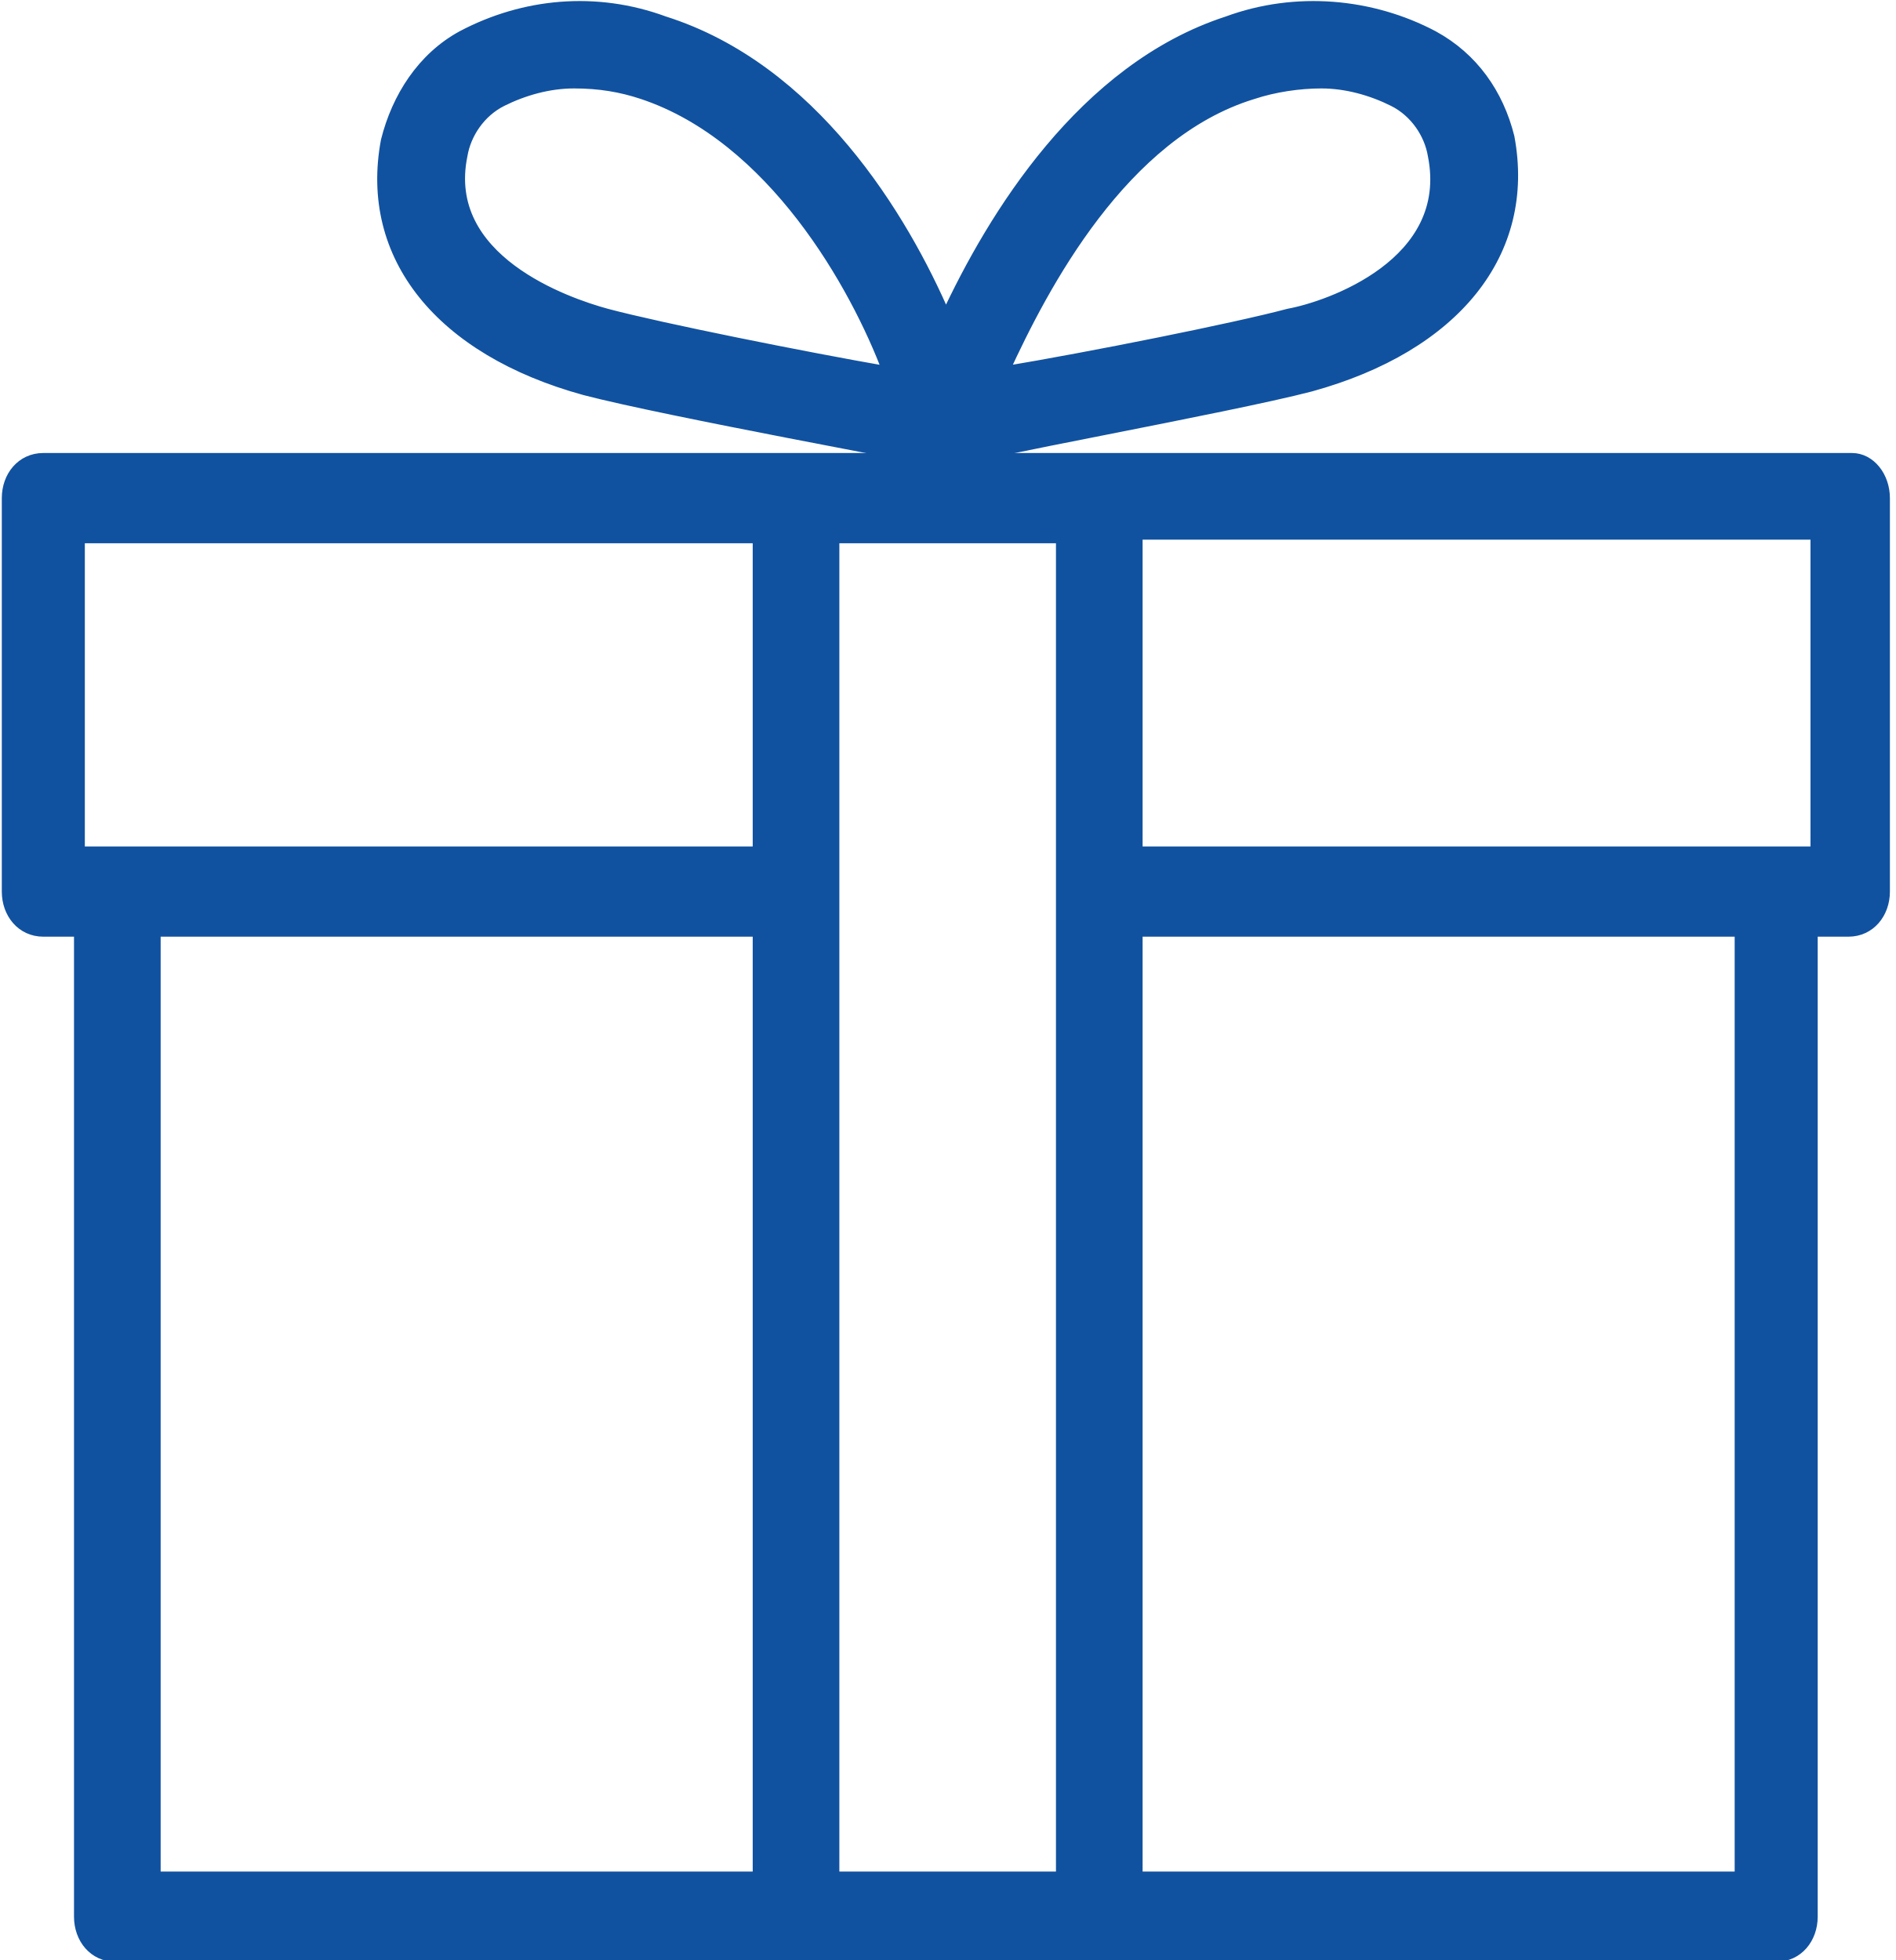
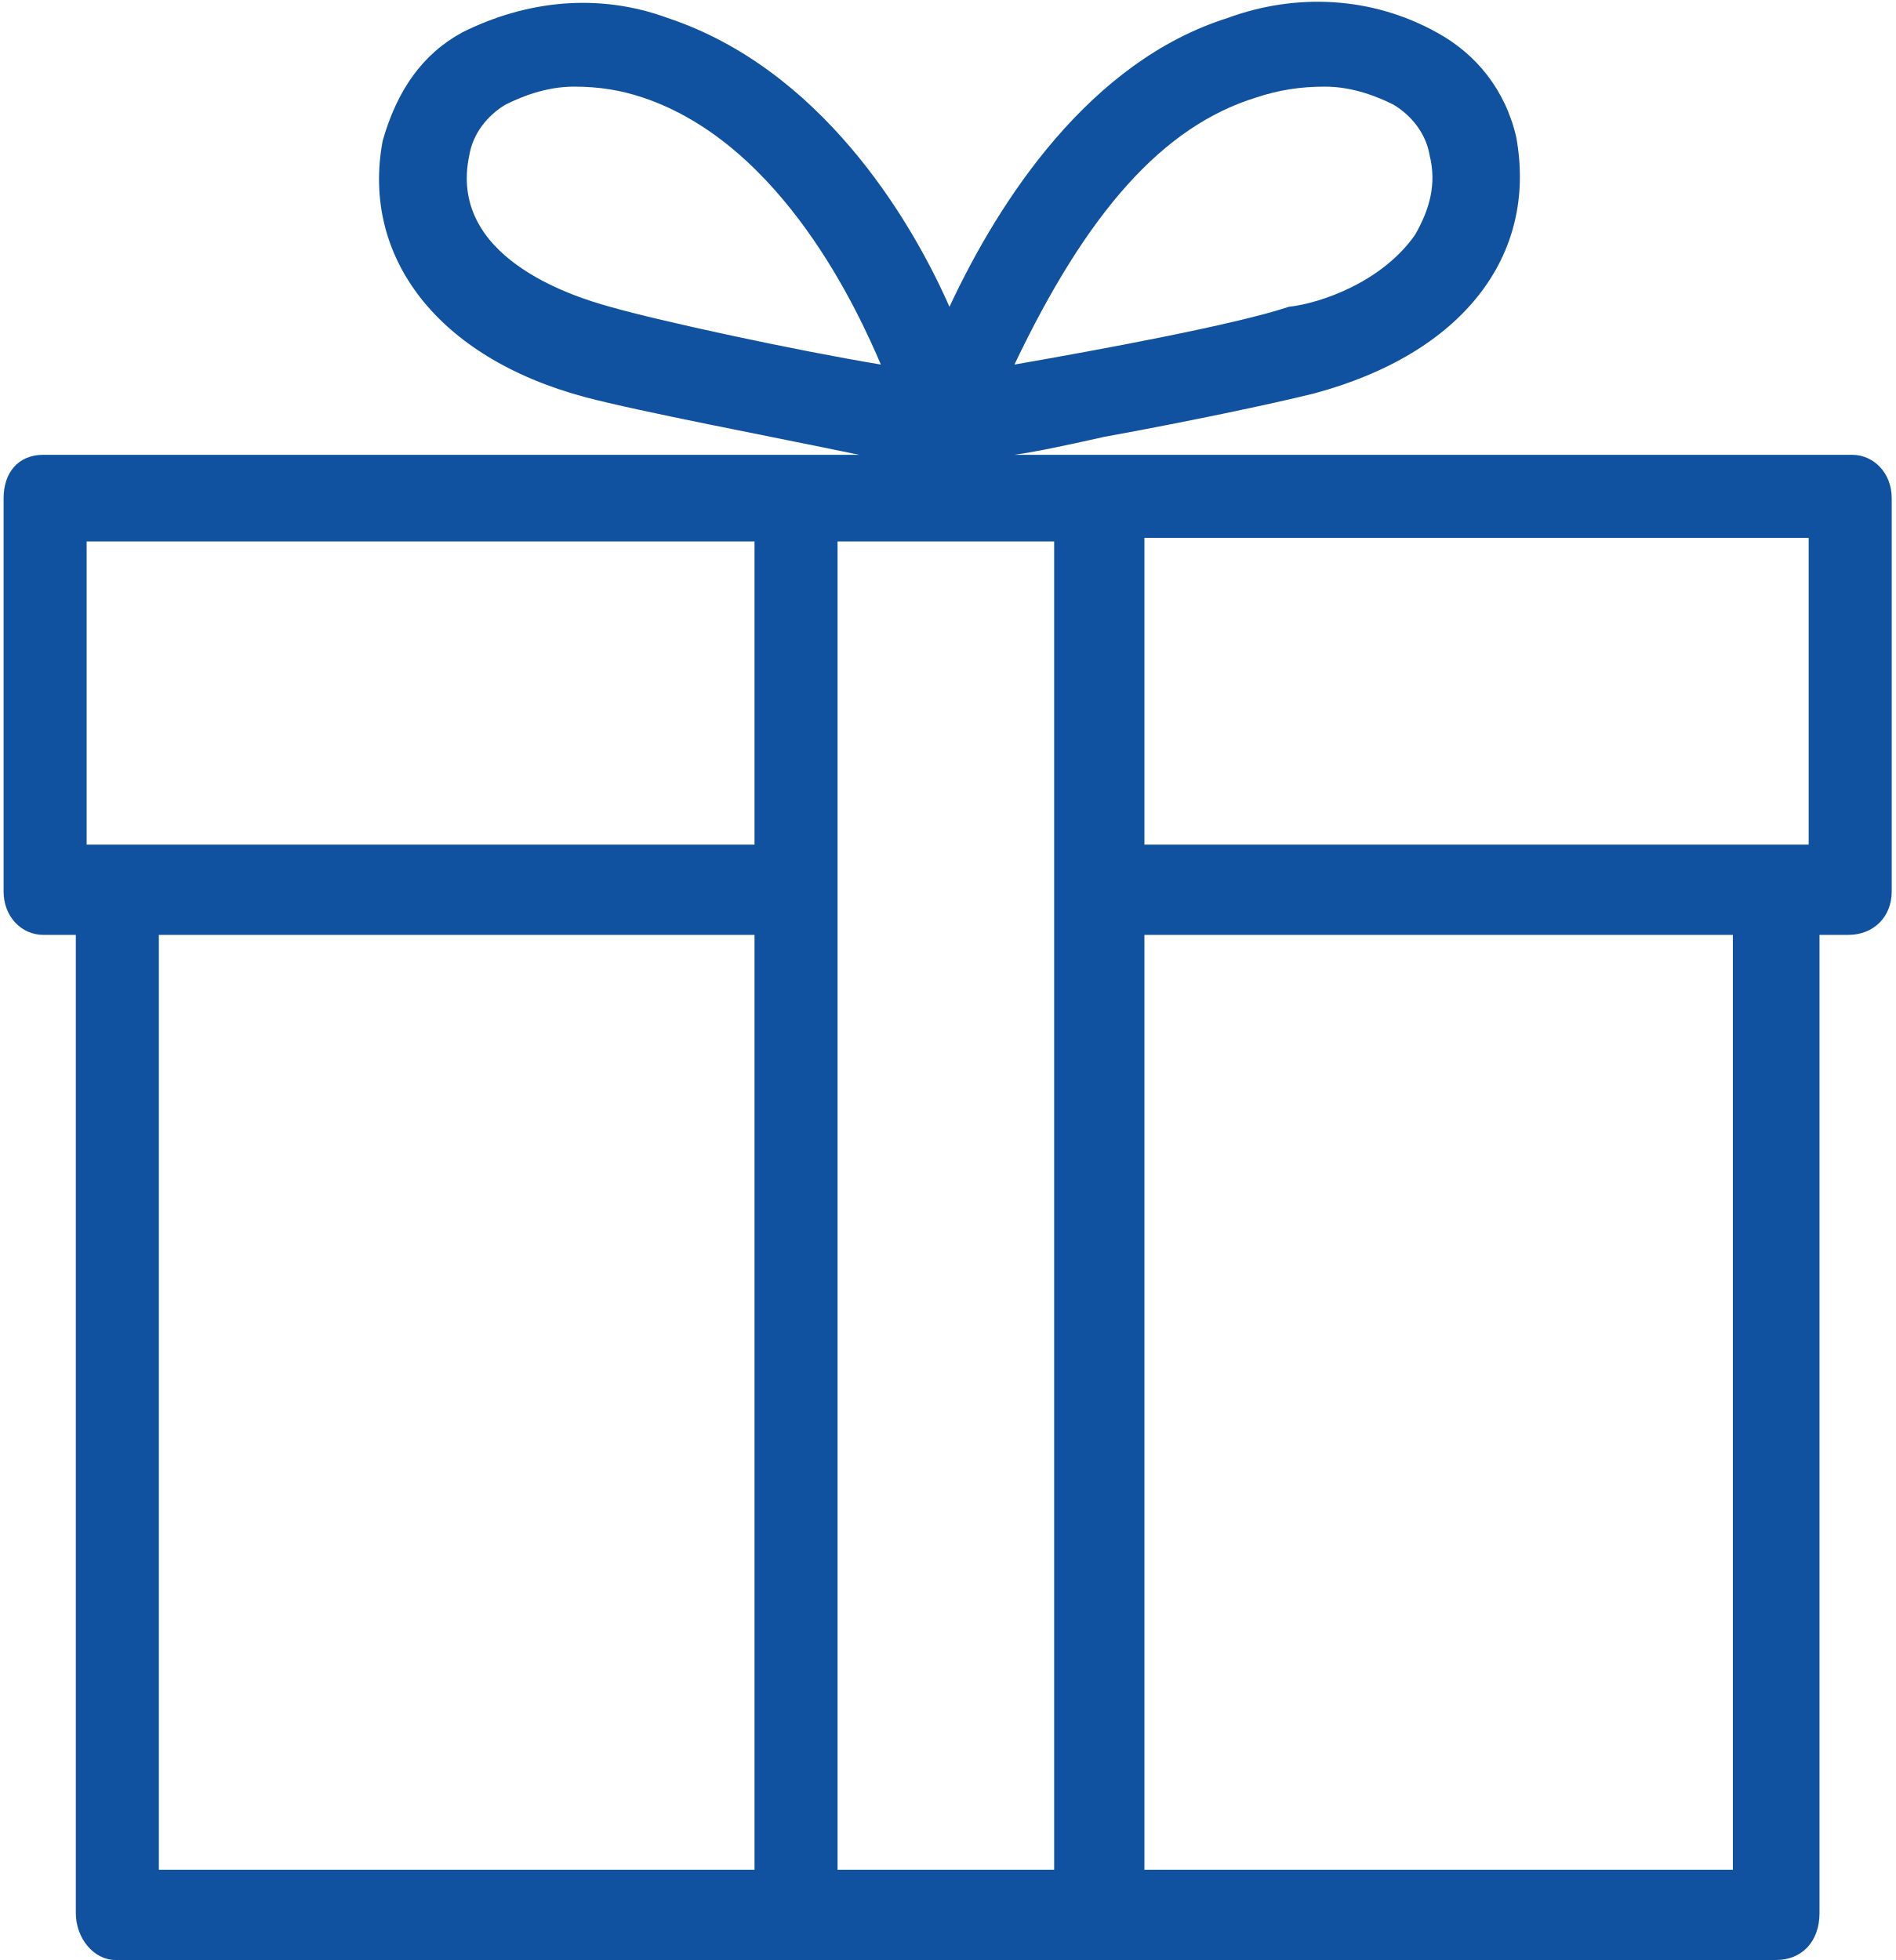
<svg xmlns="http://www.w3.org/2000/svg" version="1.1" id="圖層_1" x="0px" y="0px" viewBox="0 0 52.5 54.3" style="enable-background:new 0 0 52.5 54.3;" xml:space="preserve">
  <style type="text/css">
- 	.st0{fill:#1152A0;stroke:#1152A0;stroke-width:0.3;}
+ 	.st0{fill:#1152A0;}
</style>
-   <g id="圖層_2_1_">
-     <g id="探索之旅">
-       <g id="Group_233">
-         <path id="Path_121" class="st0" d="M36.3,10.7c4-1.1,6.1-3.7,5.5-6.9c-0.3-1.2-1-2.2-2.1-2.8c-1.7-0.9-3.8-1.1-5.7-0.4     C30,1.9,27.5,6,26.2,8.8C25,6,22.5,1.9,18.4,0.6c-1.9-0.7-3.9-0.5-5.6,0.4c-1.1,0.6-1.8,1.7-2.1,2.9c-0.6,3.2,1.5,5.8,5.5,6.9     c2.3,0.6,9.5,1.9,9.8,2c0.1,0,0.2,0,0.4,0C26.7,12.6,34,11.3,36.3,10.7z M34.7,2.6c0.6-0.2,1.3-0.3,1.9-0.3c0.7,0,1.4,0.2,2,0.5     c0.6,0.3,1,0.9,1.1,1.5c0.6,3-2.9,4.2-4,4.4c-1.5,0.4-5.5,1.2-7.9,1.6C28.9,7.9,31.1,3.7,34.7,2.6z M16.8,8.7     c-1.1-0.3-4.6-1.5-4-4.4c0.1-0.6,0.5-1.2,1.1-1.5c0.6-0.3,1.3-0.5,2-0.5c0.7,0,1.3,0.1,1.9,0.3c3.6,1.2,5.9,5.3,6.8,7.7     C22.3,9.9,18.3,9.1,16.8,8.7L16.8,8.7z" />
-         <path id="Path_122" class="st0" d="M51.3,12.7H1.2c-0.6,0-1,0.5-1,1.1v10.9c0,0.6,0.4,1.1,1,1.1h1v27.3c0,0.6,0.4,1.1,1,1.1h46     c0.6,0,1-0.5,1-1.1V25.8h1c0.6,0,1-0.5,1-1.1V13.8C52.2,13.2,51.8,12.7,51.3,12.7L51.3,12.7z M29.4,14.9V52h-6.3V14.9H29.4z      M2.2,14.9H21v8.7H2.2L2.2,14.9z M4.3,25.8H21V52H4.3V25.8z M48.2,52H31.5V25.8h16.7V52z M50.2,23.6H31.5v-8.8h18.8V23.6z" />
-       </g>
-     </g>
-   </g>
+   <path class="st0" d="M51.3,12.6H28.1c0.7-0.1,1.6-0.3,2.5-0.5c2.2-0.4,4.6-0.9,5.8-1.2l0,0c4.1-1.1,6.2-3.8,5.6-7.1  c-0.3-1.3-1.1-2.3-2.2-2.9c-1.8-1-3.9-1.1-5.8-0.4c-3.8,1.2-6.3,5-7.7,8c-1.1-2.5-3.6-6.6-7.8-8c-1.9-0.7-3.9-0.5-5.7,0.4  c-1.1,0.6-1.8,1.6-2.2,3c-0.6,3.2,1.5,6,5.6,7.1c1.5,0.4,5.2,1.1,7.6,1.6c0.1,0,0.2,0,0.2,0H1.2c-0.7,0-1.1,0.5-1.1,1.2v10.9  c0,0.7,0.5,1.2,1.1,1.2h0.9v27.1c0,0.7,0.5,1.3,1.1,1.3h46c0.7,0,1.2-0.5,1.2-1.3V25.9h0.8c0.7,0,1.2-0.5,1.2-1.2V13.8  C52.4,13.1,51.9,12.6,51.3,12.6z M24.4,10.1c-2.4-0.4-6.1-1.2-7.5-1.6c-1.1-0.3-4.5-1.4-3.9-4.2c0.1-0.6,0.5-1.1,1-1.4  c0.4-0.2,1.1-0.5,1.9-0.5c0.7,0,1.3,0.1,1.9,0.3C21.7,4,23.8,8.7,24.4,10.1z M28.1,10.1c2-4.2,4.1-6.6,6.7-7.4l0,0  c0.6-0.2,1.2-0.3,1.9-0.3c0.8,0,1.5,0.3,1.9,0.5c0.5,0.3,0.9,0.8,1,1.4c0.2,0.8,0,1.5-0.4,2.2c-0.9,1.3-2.6,1.9-3.5,2  C34.2,9,30.4,9.7,28.1,10.1z M48,25.9v25.9H31.7V25.9H48z M50.1,14.9v8.5H31.7v-8.5H50.1z M29.2,15v36.8h-6V15H29.2z M20.9,25.9  v25.9H4.4V25.9H20.9z M20.9,15v8.4H2.4V15H20.9z" />
</svg>
